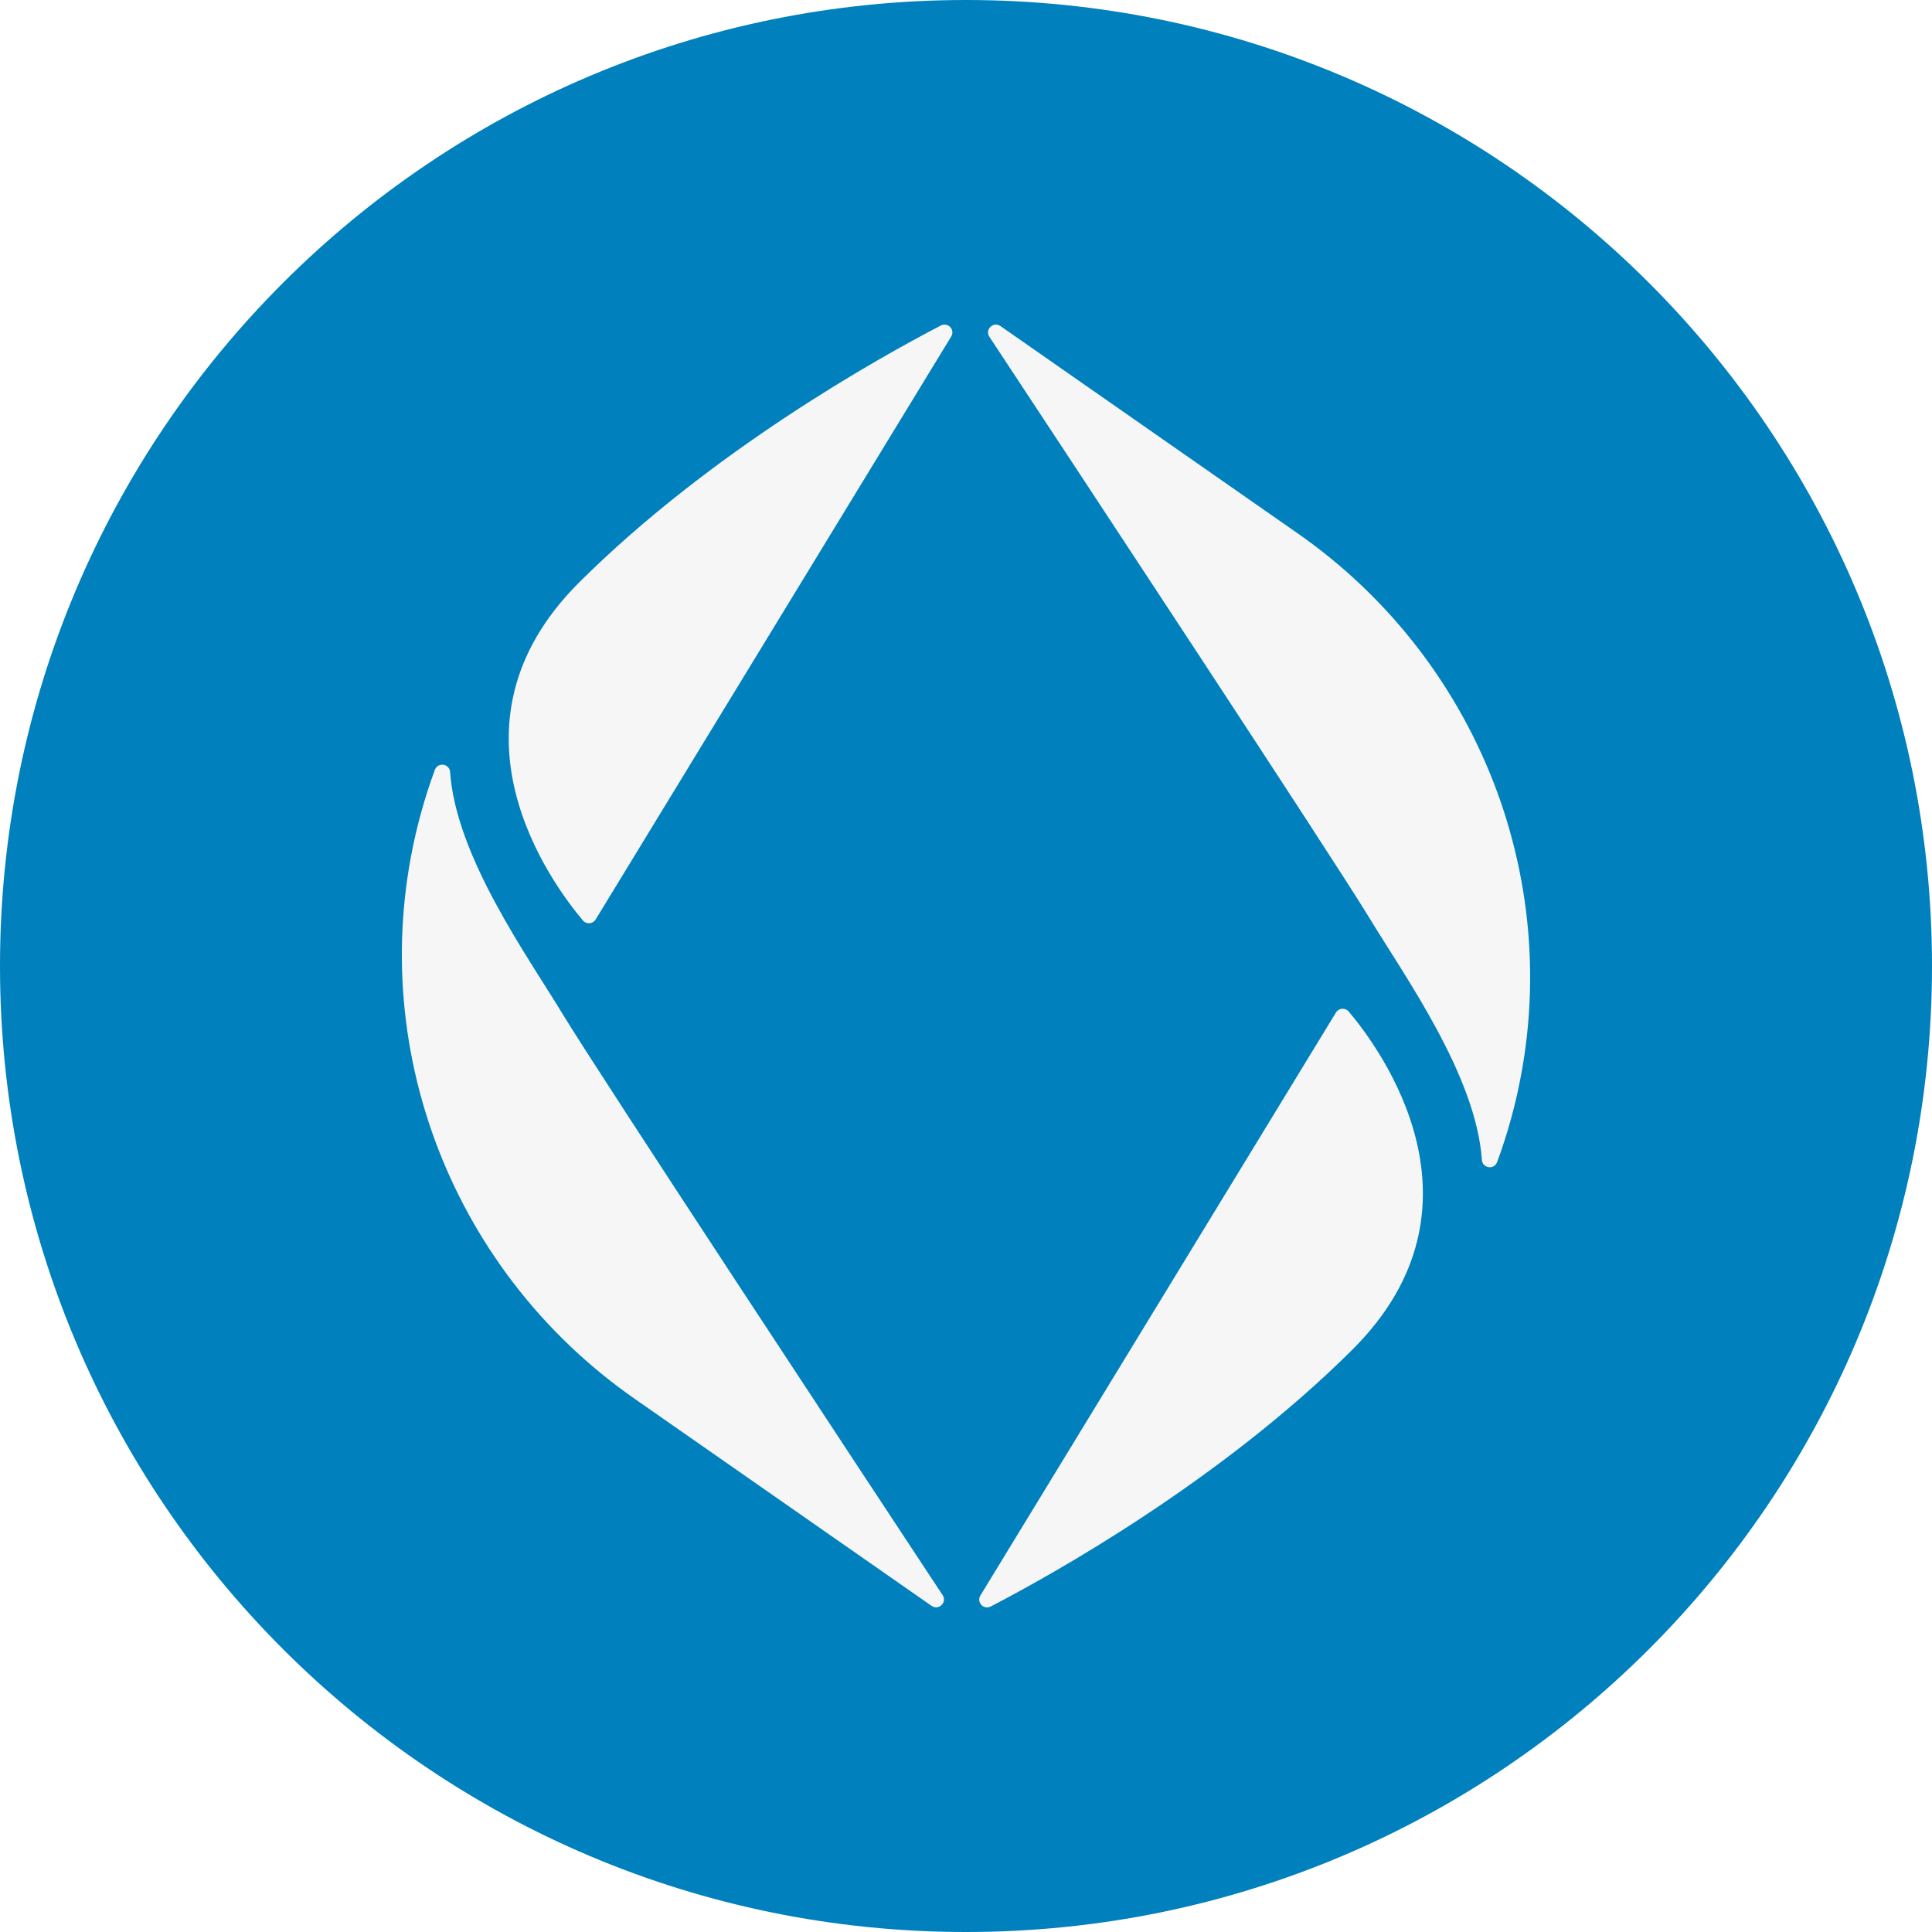
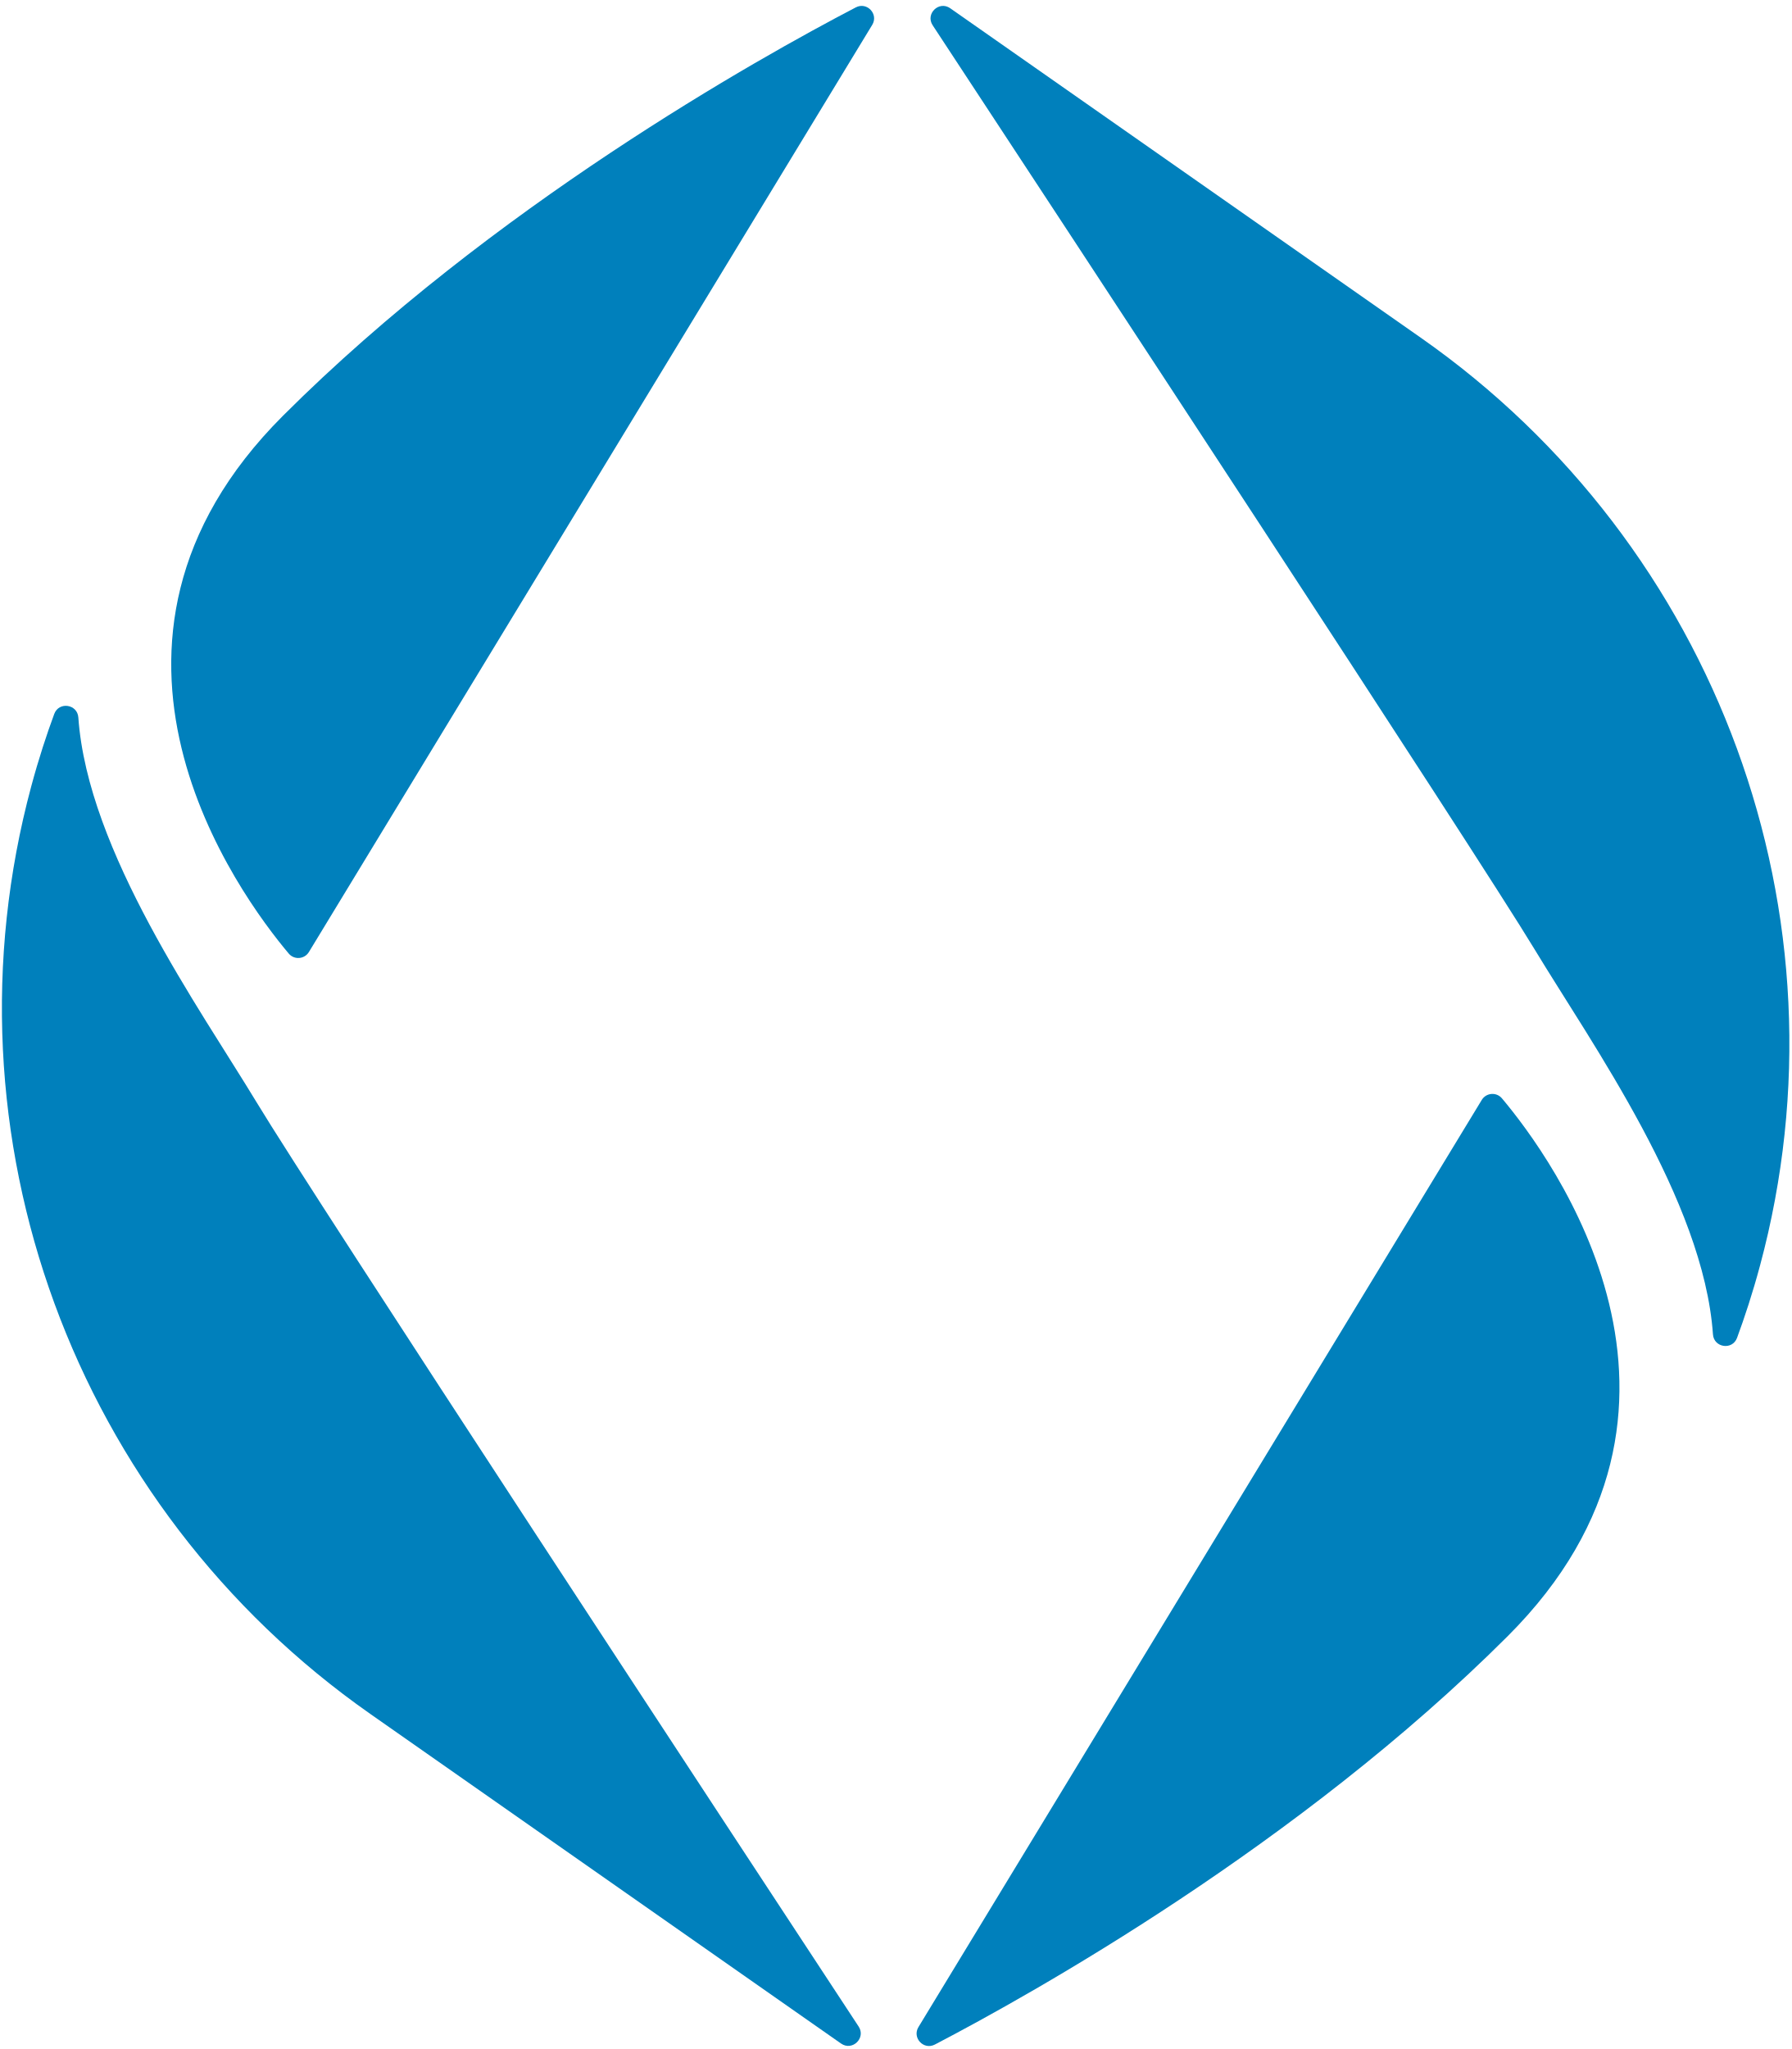
- <svg xmlns="http://www.w3.org/2000/svg" viewBox="0 0 256 256" fill="none">
-   <circle cx="128" cy="128" r="128" fill="#0080BC" />
-   <path d="M126.042 44.588 78.925 121.838c-.369.606-1.228.673-1.686.131-4.148-4.908-19.601-25.786-.48-44.815 17.449-17.364 39.674-29.744 47.911-34.023.934-.485 1.918.56 1.372 1.457Z" fill="#F6F6F6" />
-   <path d="M123.436 212.785c.94.656 2.099-.463 1.468-1.418-10.524-15.949-45.507-69.018-50.34-76.984-4.766-7.858-14.141-20.916-14.924-32.088-.078-1.116-1.625-1.342-2.014-.293-.628 1.691-1.297 3.71-1.92 6.016-7.865 29.115 3.557 60.01 28.366 77.313l39.364 27.454Z" fill="#F6F6F6" />
-   <path d="m129.907 211.411 47.116-77.249c.37-.606 1.228-.674 1.687-.131 4.148 4.907 19.6 25.785.479 44.814-17.449 17.364-39.673 29.745-47.91 34.023-.934.486-1.919-.56-1.372-1.457Z" fill="#F6F6F6" />
-   <path d="M132.564 43.204c-.94-.656-2.099.463-1.469 1.418 10.524 15.95 45.508 69.018 50.34 76.985 4.767 7.857 14.142 20.916 14.924 32.088.078 1.115 1.626 1.342 2.015.293.628-1.692 1.297-3.711 1.92-6.017 7.865-29.115-3.558-60.01-28.367-77.313l-39.363-27.454Z" fill="#F6F6F6" />
+ <svg xmlns="http://www.w3.org/2000/svg" viewBox="0 0 202 231" fill="none">
+   <path d="M98.359 2.803 34.835 107.327c-.498.82-1.655.911-2.273.178-5.593-6.641-26.427-34.89-.647-60.638C55.44 23.373 85.405 6.621 96.51.832c1.26-.657 2.587.758 1.85 1.971Z" fill="#0080BC" />
+   <path d="M94.846 230.385c1.268.888 2.83-.626 1.98-1.918-14.189-21.581-61.355-93.386-67.87-104.165C22.528 113.67 9.89 96.001 8.834 80.884c-.105-1.509-2.192-1.815-2.717-.396-.846 2.289-1.748 5.02-2.588 8.141-10.604 39.394 4.797 81.197 38.246 104.609l53.07 37.148v-.001Z" fill="#0080BC" />
+   <path d="m103.571 228.526 63.524-104.523c.498-.82 1.656-.911 2.274-.178 5.592 6.64 26.427 34.89.646 60.638-23.525 23.494-53.489 40.246-64.594 46.035-1.26.657-2.587-.758-1.85-1.972Z" fill="#0080BC" />
+   <path d="M107.154.931c-1.268-.888-2.83.626-1.98 1.918 14.189 21.581 61.355 93.386 67.87 104.165 6.427 10.632 19.066 28.301 20.121 43.418.105 1.509 2.192 1.815 2.717.396.846-2.289 1.748-5.02 2.588-8.141 10.604-39.394-4.797-81.197-38.245-104.609L107.154.931Z" fill="#0080BC" />
</svg>
